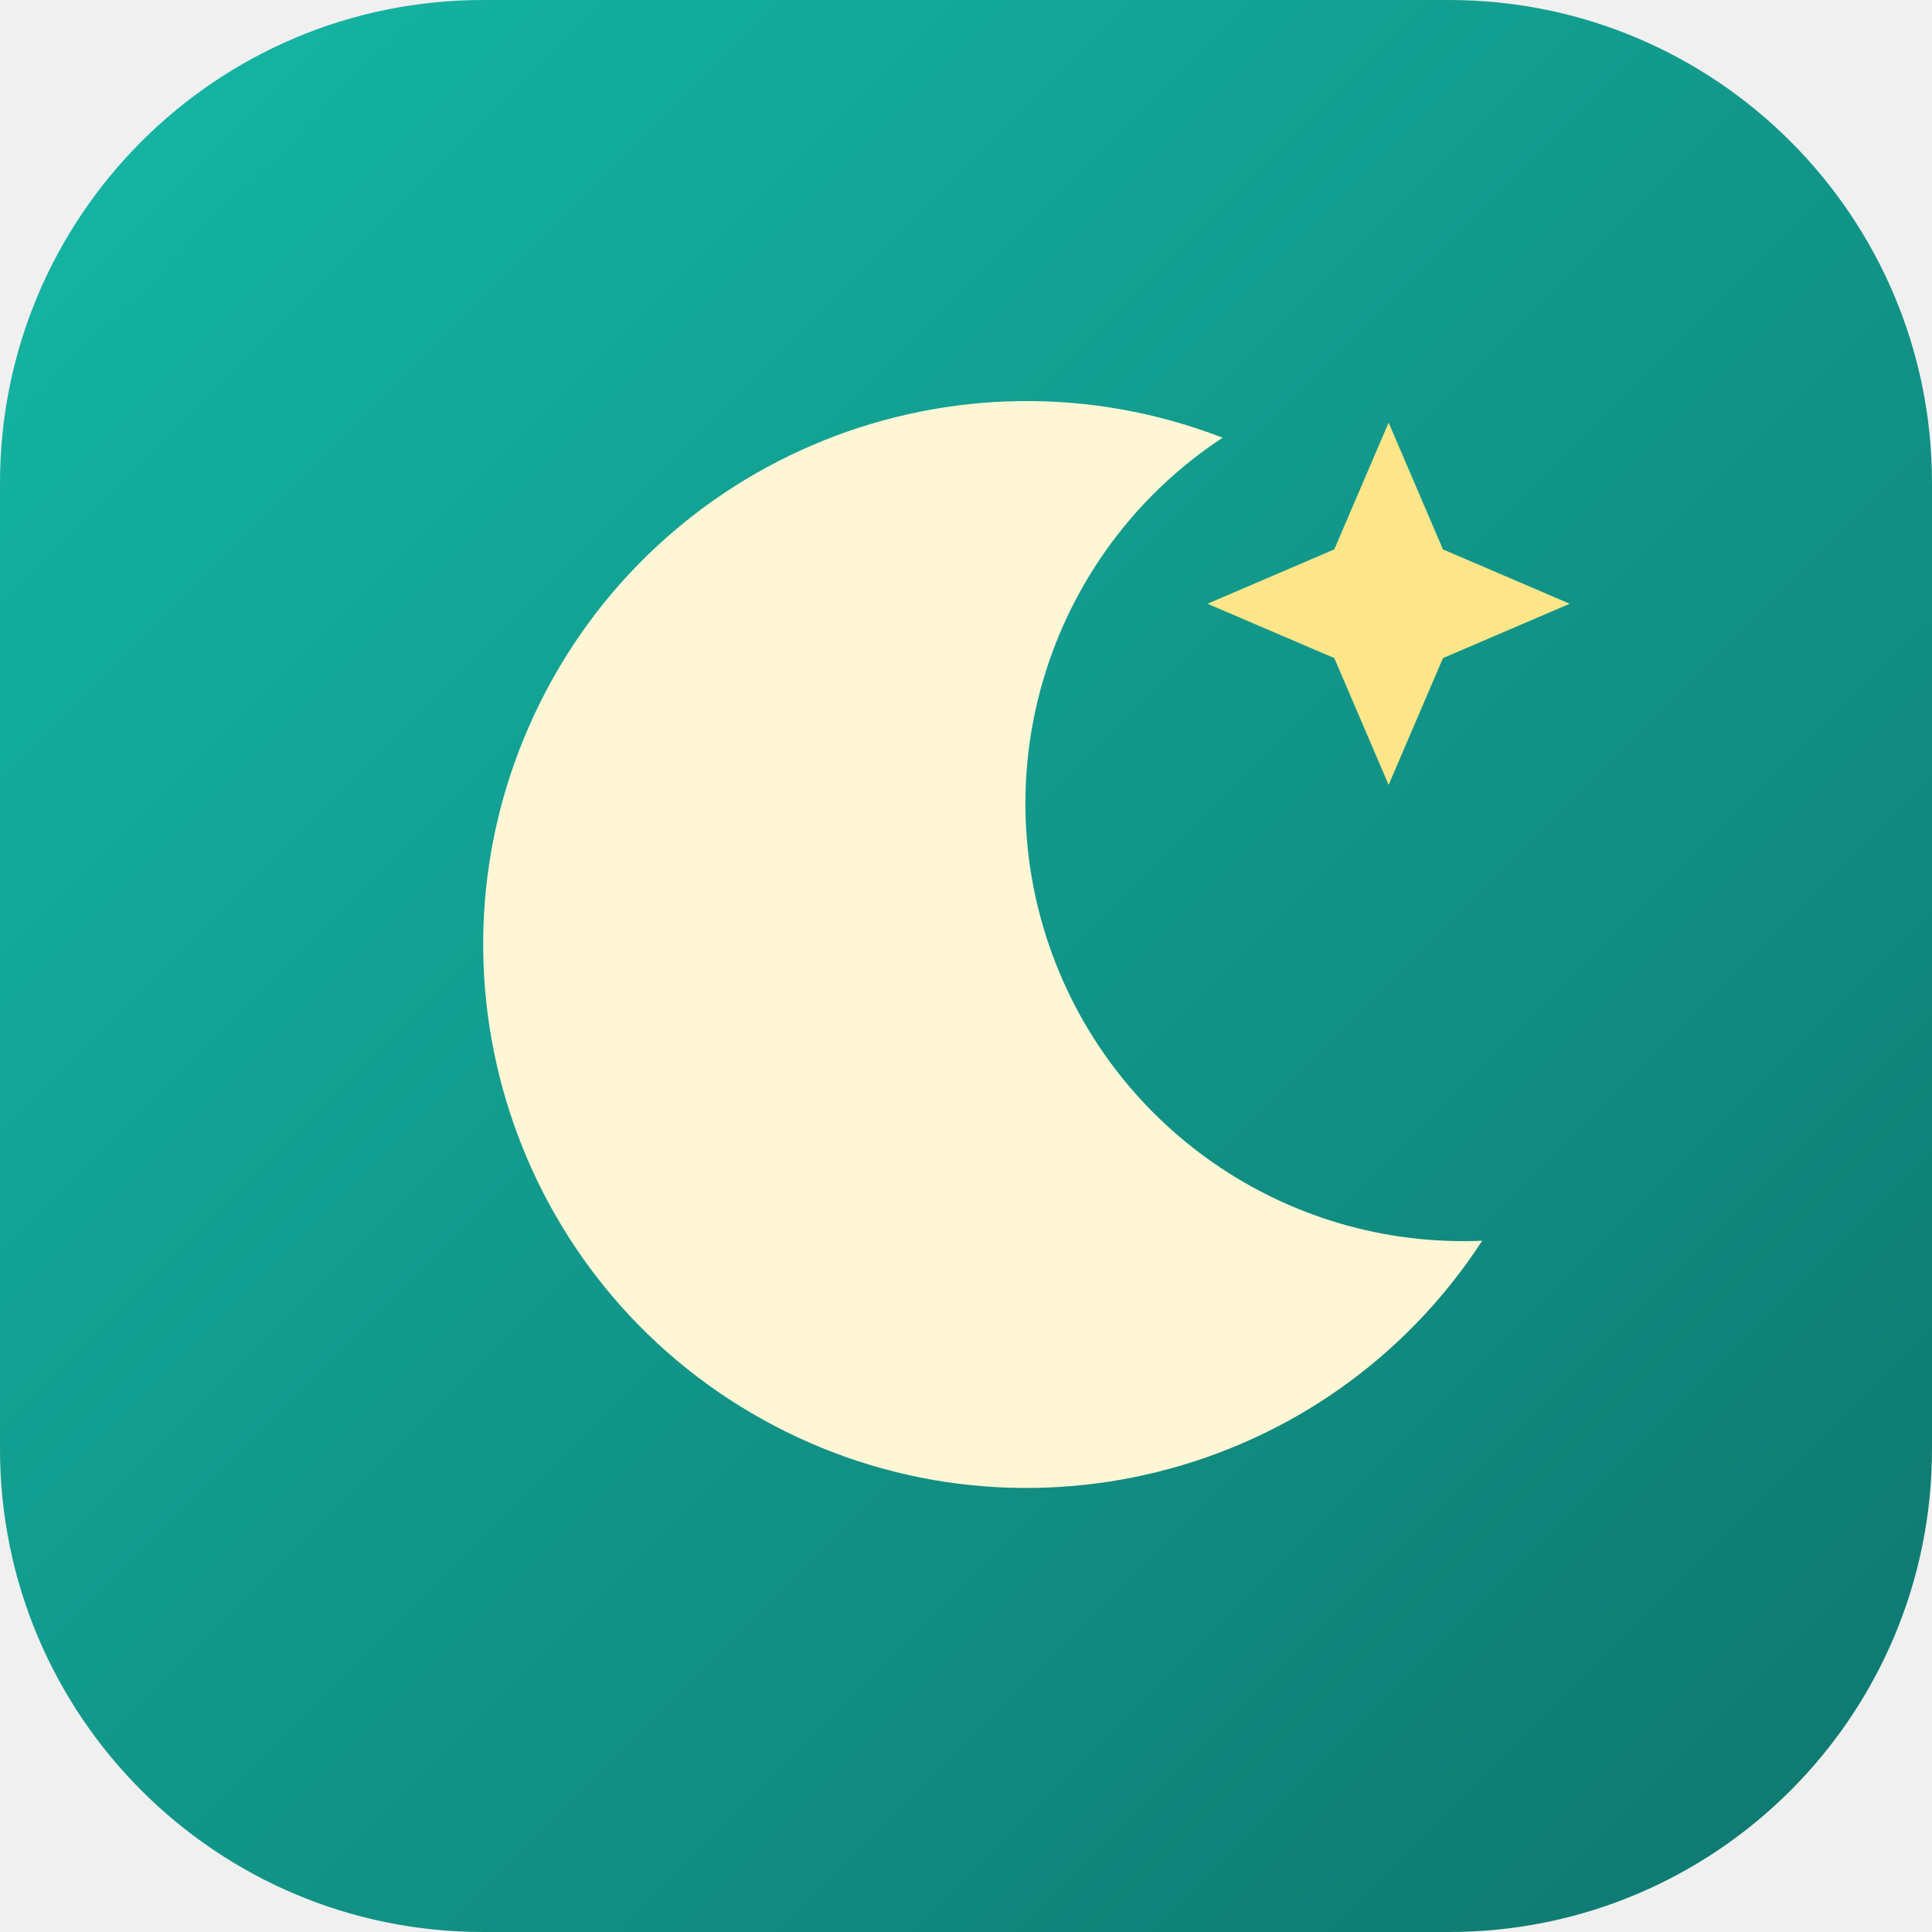
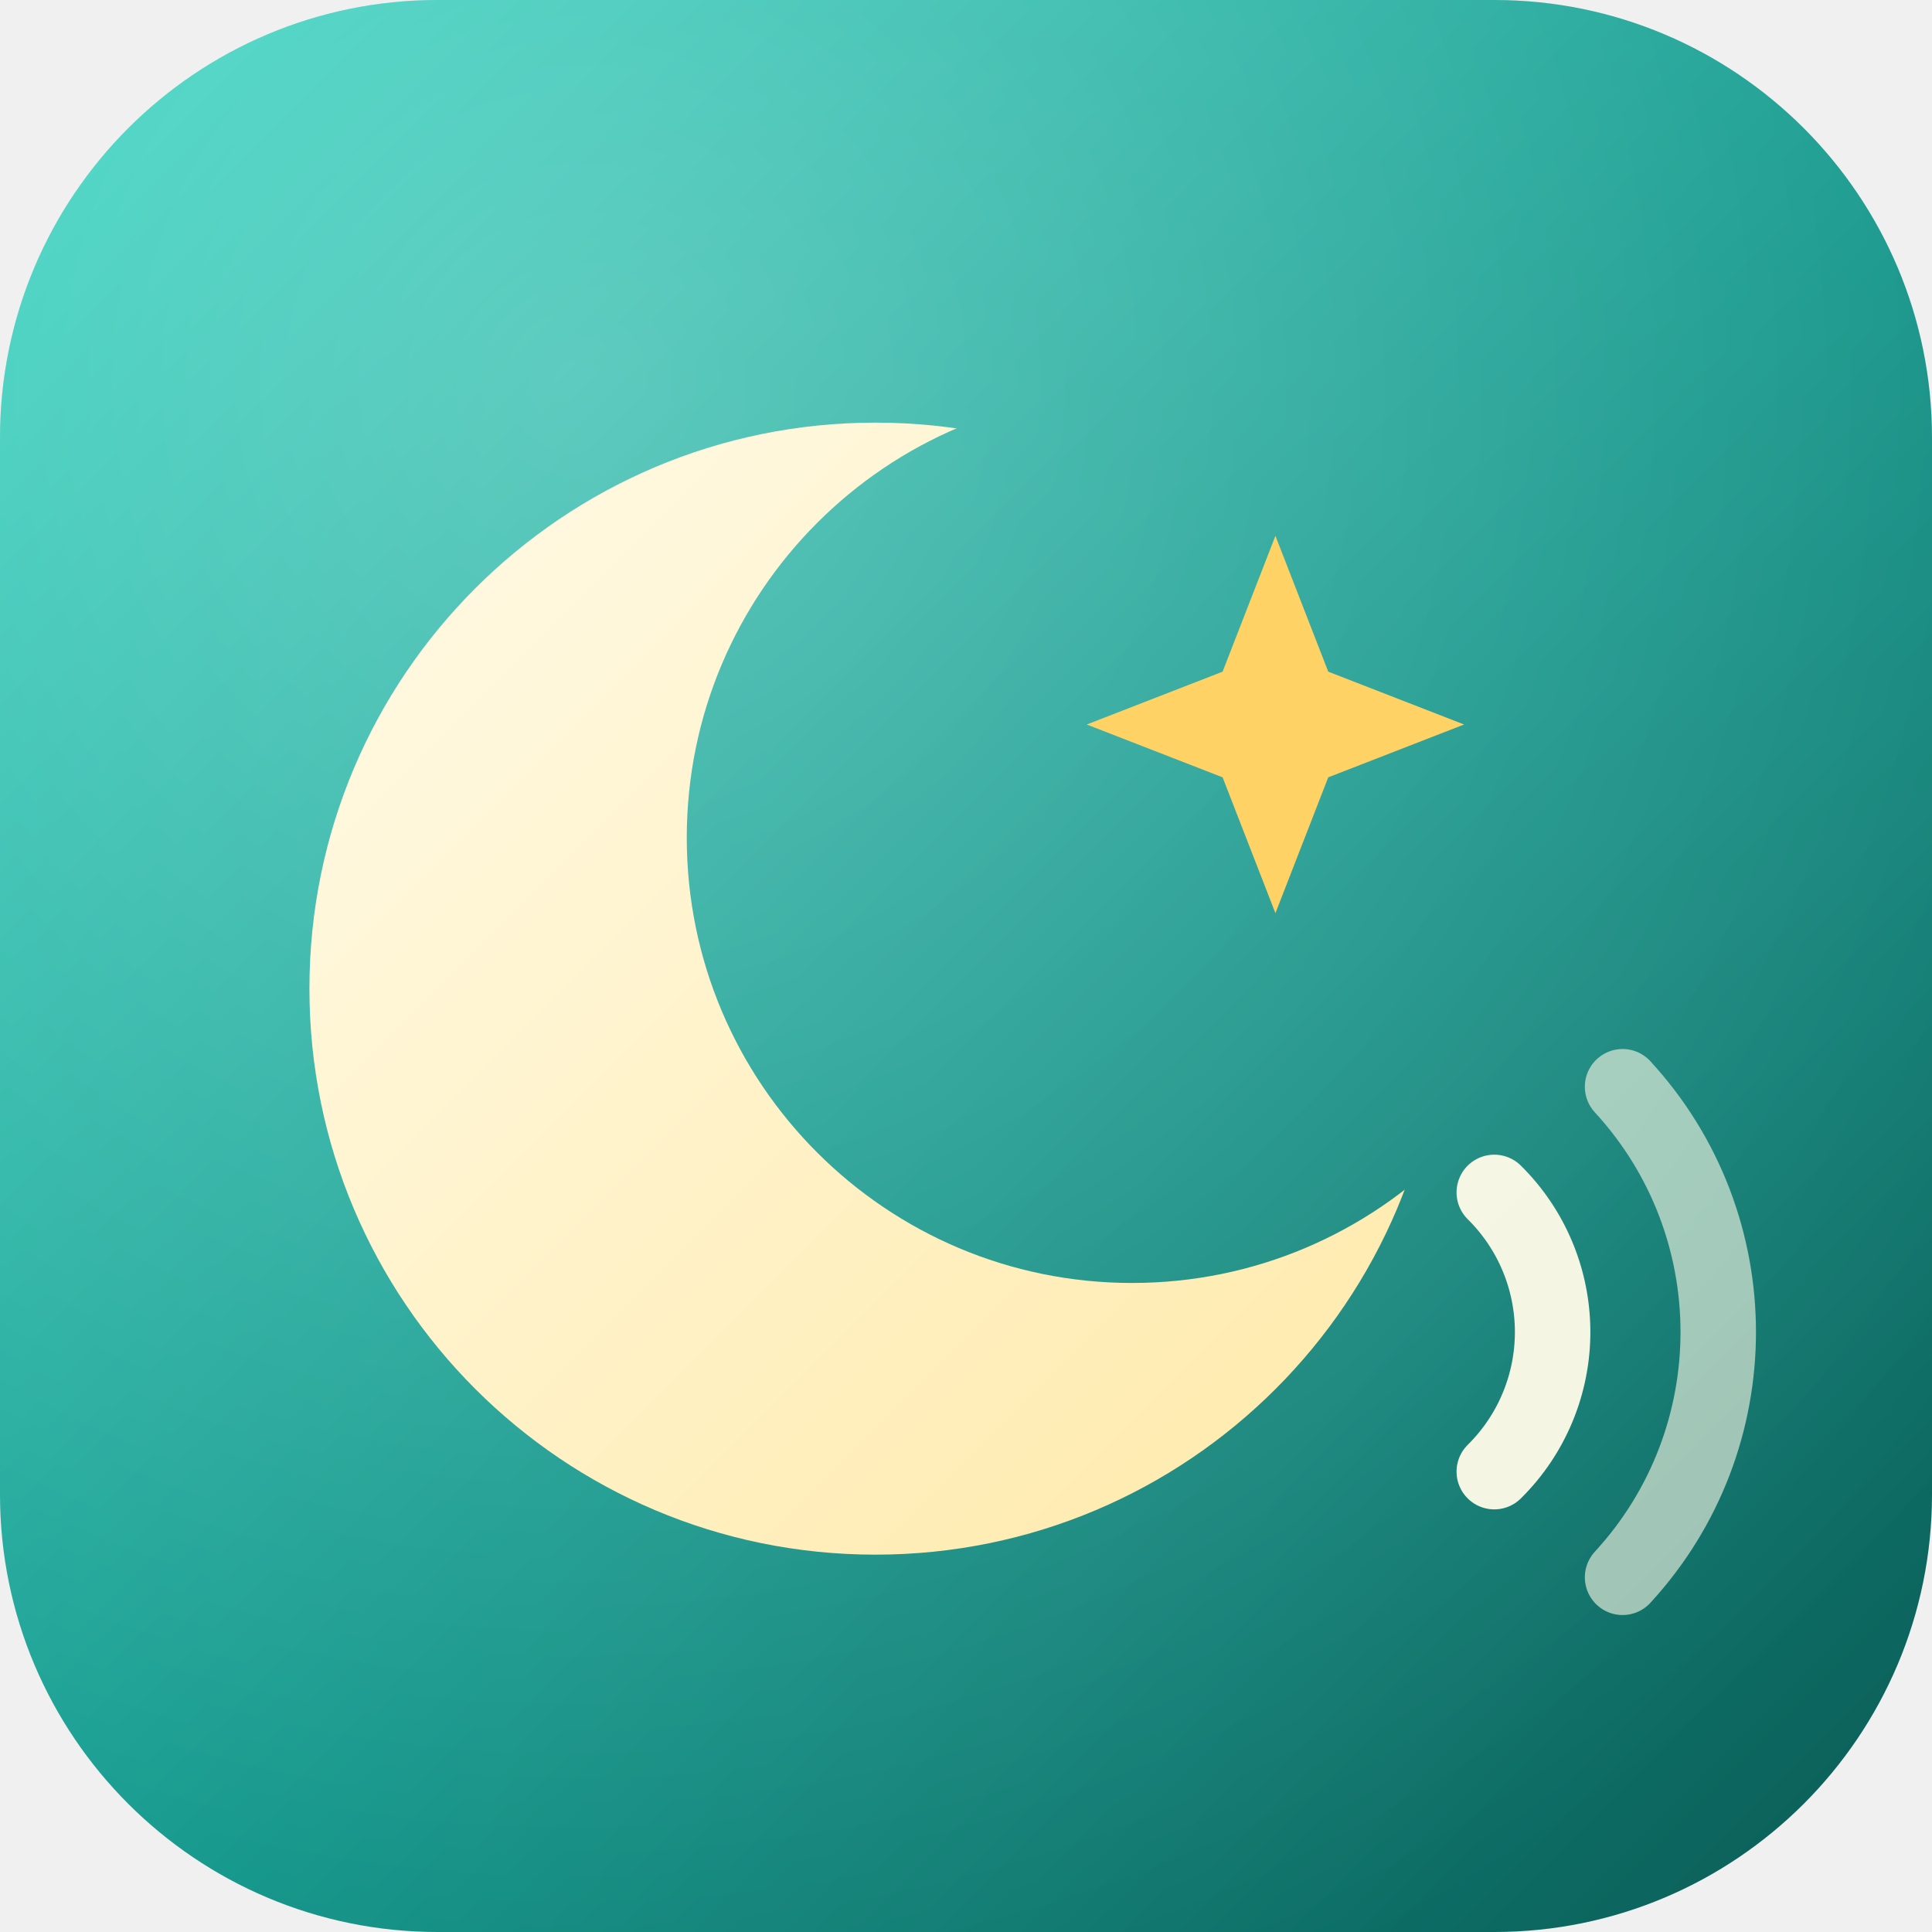
- <svg xmlns="http://www.w3.org/2000/svg" viewBox="0 0 64 64">
+ <svg xmlns="http://www.w3.org/2000/svg" viewBox="0 0 512 512">
  <defs>
-     <linearGradient id="g" x1="0" y1="0" x2="1" y2="1">
-       <stop offset="0" stop-color="#14b8a6" />
-       <stop offset="1" stop-color="#0f766e" />
+     <linearGradient id="bg" x1="0" y1="0" x2="1" y2="1">
+       <stop offset="0" stop-color="#2dd4bf" />
+       <stop offset=".55" stop-color="#0f9488" />
+       <stop offset="1" stop-color="#0b5a54" />
    </linearGradient>
+     <radialGradient id="glow" cx=".3" cy=".2" r=".9">
+       <stop offset="0" stop-color="#fff" stop-opacity=".28" />
+       <stop offset="1" stop-color="#fff" stop-opacity="0" />
+     </radialGradient>
+     <linearGradient id="moon" x1="0" y1="0" x2="1" y2="1">
+       <stop offset="0" stop-color="#fffbe8" />
+       <stop offset="1" stop-color="#ffe9a8" />
+     </linearGradient>
+     <mask id="cut">
+       <rect width="512" height="512" fill="#fff" />
+       <circle cx="300" cy="222" r="118" fill="#000" />
+     </mask>
  </defs>
-   <rect width="64" height="64" rx="16" fill="url(#g)" />
-   <path d="M40.5 14.5a18 18 0 1 0 8.6 26.6A14.5 14.5 0 0 1 40.5 14.5Z" fill="#fff6d6" />
-   <path d="m46 14 1.8 4.2L52 20l-4.2 1.8L46 26l-1.8-4.2L40 20l4.2-1.8Z" fill="#fde68a" />
+   <rect width="512" height="512" rx="116" fill="url(#bg)" />
+   <rect width="512" height="512" rx="116" fill="url(#glow)" />
+   <circle cx="232" cy="262" r="150" fill="url(#moon)" mask="url(#cut)" />
+   <path d="M338 142l14 36 36 14-36 14-14 36-14-36-36-14 36-14z" fill="#ffd266" />
+   <g fill="none" stroke="#fffbe8" stroke-linecap="round" stroke-width="20">
+     <path d="M396 316a52 52 0 0 1 0 74" opacity=".95" />
+     <path d="M430 288a96 96 0 0 1 0 130" opacity=".6" />
+   </g>
</svg>
